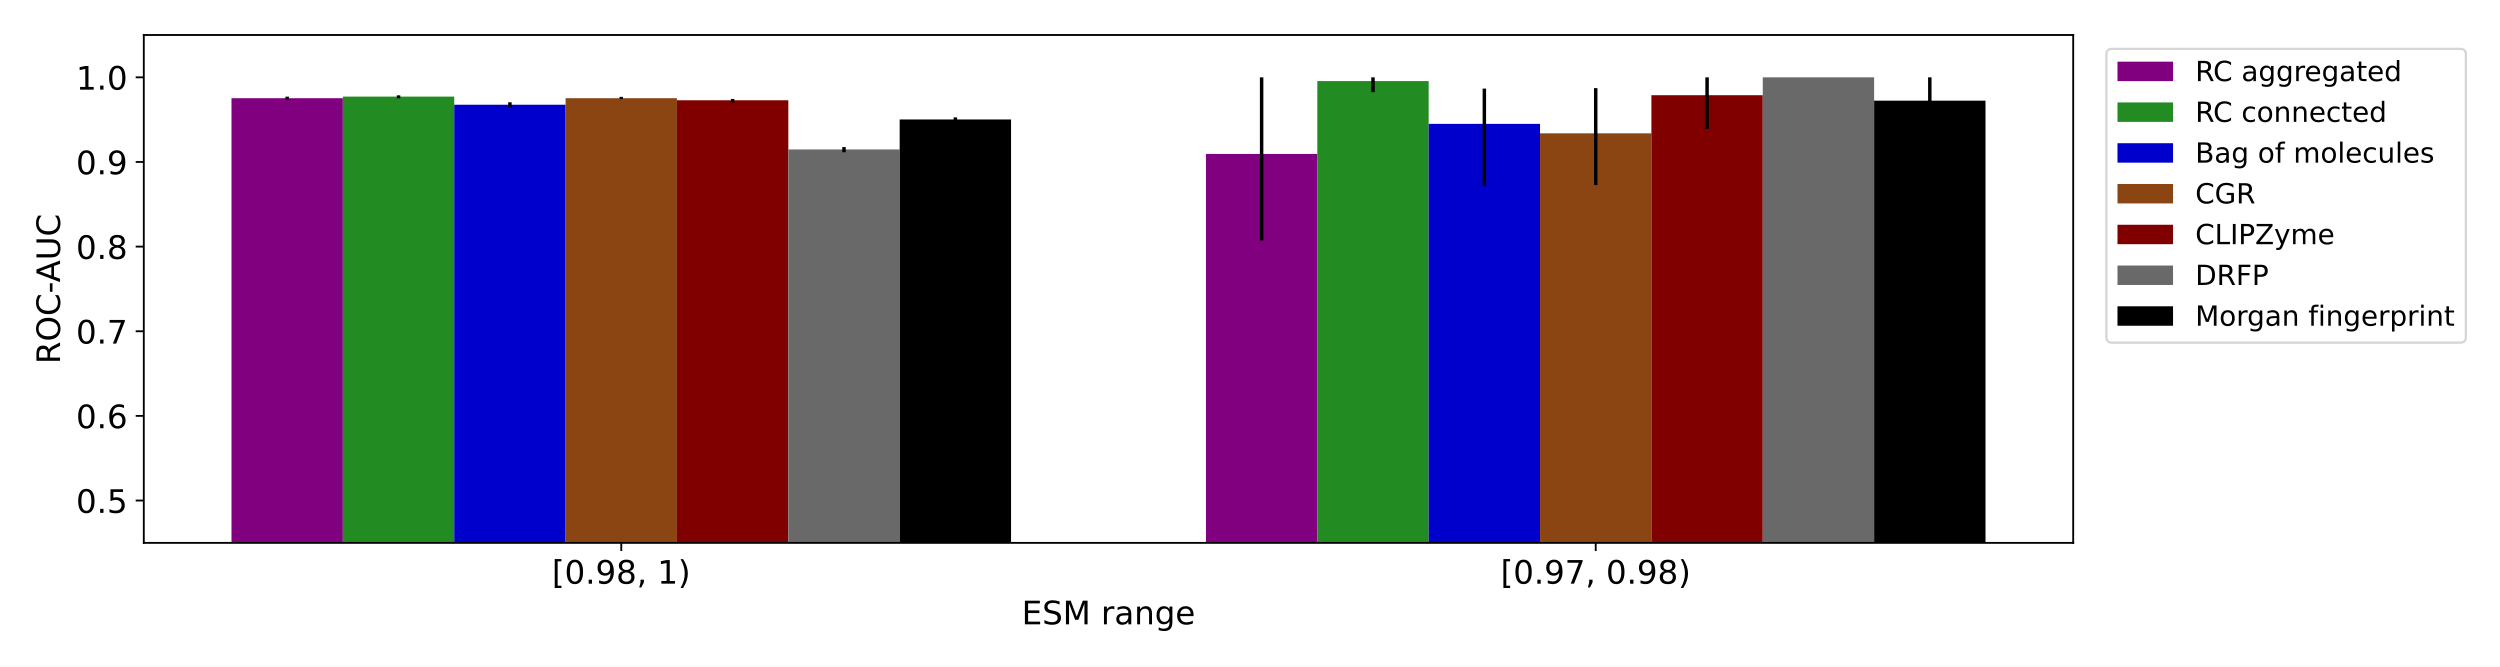
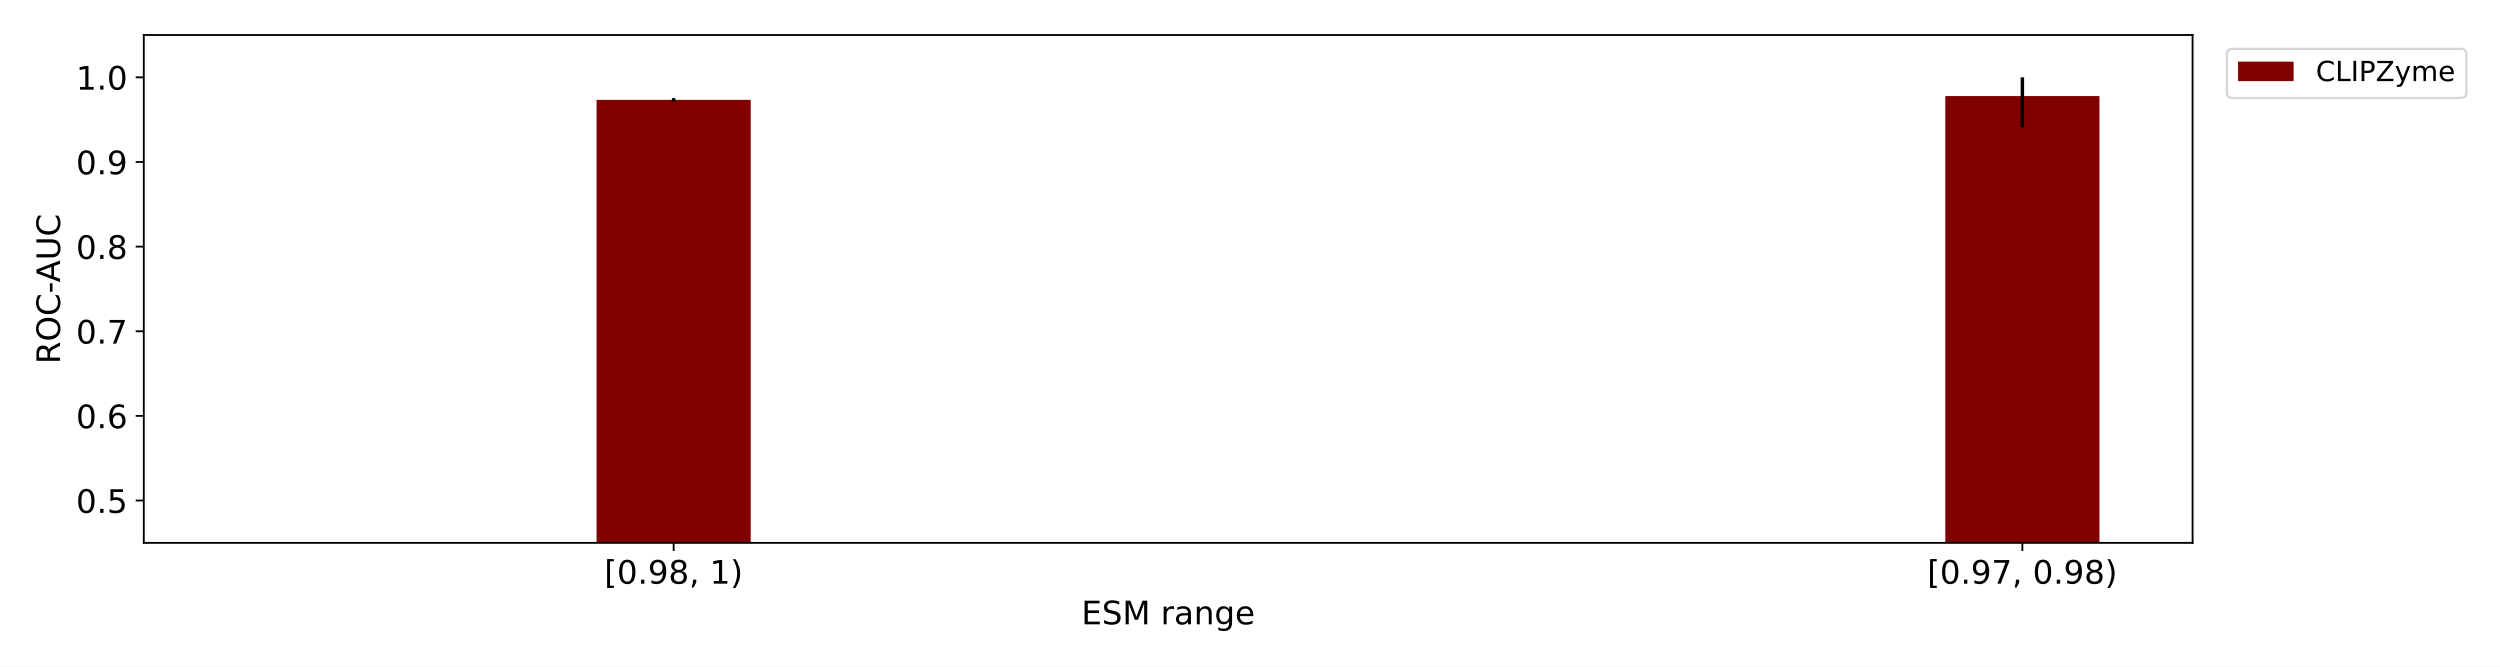
<svg xmlns="http://www.w3.org/2000/svg" xmlns:xlink="http://www.w3.org/1999/xlink" width="1080pt" height="288pt" viewBox="0 0 1080 288" version="1.1">
  <defs>
    <style type="text/css">*{stroke-linejoin: round; stroke-linecap: butt}</style>
  </defs>
  <g id="figure_1">
    <g id="patch_1">
      <path d="M 0 288  L 1080 288  L 1080 0  L 0 0  z " style="fill: #ffffff" />
    </g>
    <g id="axes_1">
      <g id="patch_2">
-         <path d="M 62.12 234.52  L 895.62 234.52  L 895.62 15.12  L 62.12 15.12  z " style="fill: #ffffff" />
+         <path d="M 62.12 234.52  L 947.19 234.52  L 947.19 15.12  L 62.12 15.12  z " style="fill: #ffffff" />
      </g>
      <g id="patch_3">
-         <path d="M 520.966 399.07  L 569.076 399.07  L 569.076 66.499  L 520.966 66.499  z " clip-path="url(#pab3e13ab5b)" style="fill: #800080" />
+         <path d="M 840.371 399.07  L 906.96 399.07  L 906.96 41.492  L 840.371 41.492  z " clip-path="url(#p41a8bbc2b5)" style="fill: #800000" />
      </g>
      <g id="patch_4">
-         <path d="M 569.076 399.07  L 617.185 399.07  L 617.185 35.027  L 569.076 35.027  z " clip-path="url(#pab3e13ab5b)" style="fill: #228b22" />
+         <path d="M 257.723 399.07  L 324.312 399.07  L 324.312 43.136  L 257.723 43.136  z " clip-path="url(#p41a8bbc2b5)" style="fill: #800000" />
      </g>
      <g id="patch_5">
-         <path d="M 617.185 399.07  L 665.295 399.07  L 665.295 53.502  L 617.185 53.502  z " clip-path="url(#pab3e13ab5b)" style="fill: #0000cd" />
-       </g>
-       <g id="patch_6">
-         <path d="M 665.295 399.07  L 713.405 399.07  L 713.405 57.594  L 665.295 57.594  z " clip-path="url(#pab3e13ab5b)" style="fill: #8b4513" />
-       </g>
-       <g id="patch_7">
-         <path d="M 713.405 399.07  L 761.514 399.07  L 761.514 41.129  L 713.405 41.129  z " clip-path="url(#pab3e13ab5b)" style="fill: #800000" />
-       </g>
-       <g id="patch_8">
-         <path d="M 761.514 399.07  L 809.624 399.07  L 809.624 33.403  L 761.514 33.403  z " clip-path="url(#pab3e13ab5b)" style="fill: #696969" />
-       </g>
-       <g id="patch_9">
-         <path d="M 809.624 399.07  L 857.734 399.07  L 857.734 43.477  L 809.624 43.477  z " clip-path="url(#pab3e13ab5b)" />
-       </g>
-       <g id="patch_10">
-         <path d="M 100.006 399.07  L 148.116 399.07  L 148.116 42.429  L 100.006 42.429  z " clip-path="url(#pab3e13ab5b)" style="fill: #800080" />
-       </g>
-       <g id="patch_11">
-         <path d="M 148.116 399.07  L 196.226 399.07  L 196.226 41.734  L 148.116 41.734  z " clip-path="url(#pab3e13ab5b)" style="fill: #228b22" />
-       </g>
-       <g id="patch_12">
-         <path d="M 196.226 399.07  L 244.335 399.07  L 244.335 45.233  L 196.226 45.233  z " clip-path="url(#pab3e13ab5b)" style="fill: #0000cd" />
-       </g>
-       <g id="patch_13">
-         <path d="M 244.335 399.07  L 292.445 399.07  L 292.445 42.411  L 244.335 42.411  z " clip-path="url(#pab3e13ab5b)" style="fill: #8b4513" />
-       </g>
-       <g id="patch_14">
-         <path d="M 292.445 399.07  L 340.555 399.07  L 340.555 43.316  L 292.445 43.316  z " clip-path="url(#pab3e13ab5b)" style="fill: #800000" />
-       </g>
-       <g id="patch_15">
-         <path d="M 340.555 399.07  L 388.664 399.07  L 388.664 64.582  L 340.555 64.582  z " clip-path="url(#pab3e13ab5b)" style="fill: #696969" />
-       </g>
-       <g id="patch_16">
-         <path d="M 388.664 399.07  L 436.774 399.07  L 436.774 51.608  L 388.664 51.608  z " clip-path="url(#pab3e13ab5b)" />
-       </g>
-       <g id="patch_17">
-         <path d="M 132.079 399.07  L 452.811 399.07  L 452.811 399.07  L 132.079 399.07  z " clip-path="url(#pab3e13ab5b)" style="fill: #800080" />
-       </g>
-       <g id="patch_18">
-         <path d="M 132.079 399.07  L 452.811 399.07  L 452.811 399.07  L 132.079 399.07  z " clip-path="url(#pab3e13ab5b)" style="fill: #228b22" />
-       </g>
-       <g id="patch_19">
-         <path d="M 132.079 399.07  L 452.811 399.07  L 452.811 399.07  L 132.079 399.07  z " clip-path="url(#pab3e13ab5b)" style="fill: #0000cd" />
-       </g>
-       <g id="patch_20">
-         <path d="M 132.079 399.07  L 452.811 399.07  L 452.811 399.07  L 132.079 399.07  z " clip-path="url(#pab3e13ab5b)" style="fill: #8b4513" />
-       </g>
-       <g id="patch_21">
-         <path d="M 132.079 399.07  L 452.811 399.07  L 452.811 399.07  L 132.079 399.07  z " clip-path="url(#pab3e13ab5b)" style="fill: #800000" />
-       </g>
-       <g id="patch_22">
-         <path d="M 132.079 399.07  L 452.811 399.07  L 452.811 399.07  L 132.079 399.07  z " clip-path="url(#pab3e13ab5b)" style="fill: #696969" />
-       </g>
-       <g id="patch_23">
-         <path d="M 132.079 399.07  L 452.811 399.07  L 452.811 399.07  L 132.079 399.07  z " clip-path="url(#pab3e13ab5b)" />
+         <path d="M 102.35 399.07  L 546.273 399.07  L 546.273 399.07  L 102.35 399.07  z " clip-path="url(#p41a8bbc2b5)" style="fill: #800000" />
      </g>
      <g id="matplotlib.axis_1">
        <g id="xtick_1">
          <g id="line2d_1">
            <defs>
-               <path id="mc1fdbd9f73" d="M 0 0  L 0 3.5  " style="stroke: #000000; stroke-width: 0.8" />
-             </defs>
-             <g>
-               <use xlink:href="#mc1fdbd9f73" x="268.39" y="234.52" style="stroke: #000000; stroke-width: 0.8" />
+               <path id="mf2e1c4ed27" d="M 0 0  L 0 3.5  " style="stroke: #000000; stroke-width: 0.8" />
+             </defs>
+             <g>
+               <use xlink:href="#mf2e1c4ed27" x="291.017" y="234.52" style="stroke: #000000; stroke-width: 0.8" />
            </g>
          </g>
          <g id="text_1">
-             <g transform="translate(238.439 252.1578) scale(0.14 -0.14)">
+             <g transform="translate(261.0662 252.1578) scale(0.14 -0.14)">
              <defs>
                <path id="DejaVuSans-5b" d="M 550 4863  L 1875 4863  L 1875 4416  L 1125 4416  L 1125 -397  L 1875 -397  L 1875 -844  L 550 -844  L 550 4863  z " transform="scale(0.015625)" />
                <path id="DejaVuSans-30" d="M 2034 4250  Q 1547 4250 1301 3770  Q 1056 3291 1056 2328  Q 1056 1369 1301 889  Q 1547 409 2034 409  Q 2525 409 2770 889  Q 3016 1369 3016 2328  Q 3016 3291 2770 3770  Q 2525 4250 2034 4250  z M 2034 4750  Q 2819 4750 3233 4129  Q 3647 3509 3647 2328  Q 3647 1150 3233 529  Q 2819 -91 2034 -91  Q 1250 -91 836 529  Q 422 1150 422 2328  Q 422 3509 836 4129  Q 1250 4750 2034 4750  z " transform="scale(0.015625)" />
                <path id="DejaVuSans-2e" d="M 684 794  L 1344 794  L 1344 0  L 684 0  L 684 794  z " transform="scale(0.015625)" />
                <path id="DejaVuSans-39" d="M 703 97  L 703 672  Q 941 559 1184 500  Q 1428 441 1663 441  Q 2288 441 2617 861  Q 2947 1281 2994 2138  Q 2813 1869 2534 1725  Q 2256 1581 1919 1581  Q 1219 1581 811 2004  Q 403 2428 403 3163  Q 403 3881 828 4315  Q 1253 4750 1959 4750  Q 2769 4750 3195 4129  Q 3622 3509 3622 2328  Q 3622 1225 3098 567  Q 2575 -91 1691 -91  Q 1453 -91 1209 -44  Q 966 3 703 97  z M 1959 2075  Q 2384 2075 2632 2365  Q 2881 2656 2881 3163  Q 2881 3666 2632 3958  Q 2384 4250 1959 4250  Q 1534 4250 1286 3958  Q 1038 3666 1038 3163  Q 1038 2656 1286 2365  Q 1534 2075 1959 2075  z " transform="scale(0.015625)" />
                <path id="DejaVuSans-38" d="M 2034 2216  Q 1584 2216 1326 1975  Q 1069 1734 1069 1313  Q 1069 891 1326 650  Q 1584 409 2034 409  Q 2484 409 2743 651  Q 3003 894 3003 1313  Q 3003 1734 2745 1975  Q 2488 2216 2034 2216  z M 1403 2484  Q 997 2584 770 2862  Q 544 3141 544 3541  Q 544 4100 942 4425  Q 1341 4750 2034 4750  Q 2731 4750 3128 4425  Q 3525 4100 3525 3541  Q 3525 3141 3298 2862  Q 3072 2584 2669 2484  Q 3125 2378 3379 2068  Q 3634 1759 3634 1313  Q 3634 634 3220 271  Q 2806 -91 2034 -91  Q 1263 -91 848 271  Q 434 634 434 1313  Q 434 1759 690 2068  Q 947 2378 1403 2484  z M 1172 3481  Q 1172 3119 1398 2916  Q 1625 2713 2034 2713  Q 2441 2713 2670 2916  Q 2900 3119 2900 3481  Q 2900 3844 2670 4047  Q 2441 4250 2034 4250  Q 1625 4250 1398 4047  Q 1172 3844 1172 3481  z " transform="scale(0.015625)" />
                <path id="DejaVuSans-2c" d="M 750 794  L 1409 794  L 1409 256  L 897 -744  L 494 -744  L 750 256  L 750 794  z " transform="scale(0.015625)" />
                <path id="DejaVuSans-20" transform="scale(0.015625)" />
                <path id="DejaVuSans-31" d="M 794 531  L 1825 531  L 1825 4091  L 703 3866  L 703 4441  L 1819 4666  L 2450 4666  L 2450 531  L 3481 531  L 3481 0  L 794 0  L 794 531  z " transform="scale(0.015625)" />
                <path id="DejaVuSans-29" d="M 513 4856  L 1013 4856  Q 1481 4119 1714 3412  Q 1947 2706 1947 2009  Q 1947 1309 1714 600  Q 1481 -109 1013 -844  L 513 -844  Q 928 -128 1133 580  Q 1338 1288 1338 2009  Q 1338 2731 1133 3434  Q 928 4138 513 4856  z " transform="scale(0.015625)" />
              </defs>
              <use xlink:href="#DejaVuSans-5b" />
              <use xlink:href="#DejaVuSans-30" x="39.014" />
              <use xlink:href="#DejaVuSans-2e" x="102.637" />
              <use xlink:href="#DejaVuSans-39" x="134.424" />
              <use xlink:href="#DejaVuSans-38" x="198.047" />
              <use xlink:href="#DejaVuSans-2c" x="261.67" />
              <use xlink:href="#DejaVuSans-20" x="293.457" />
              <use xlink:href="#DejaVuSans-31" x="325.244" />
              <use xlink:href="#DejaVuSans-29" x="388.867" />
            </g>
          </g>
        </g>
        <g id="xtick_2">
          <g id="line2d_2">
            <g>
-               <use xlink:href="#mc1fdbd9f73" x="689.35" y="234.52" style="stroke: #000000; stroke-width: 0.8" />
+               <use xlink:href="#mf2e1c4ed27" x="873.665" y="234.52" style="stroke: #000000; stroke-width: 0.8" />
            </g>
          </g>
          <g id="text_2">
-             <g transform="translate(648.2664 252.1578) scale(0.14 -0.14)">
+             <g transform="translate(832.5819 252.1578) scale(0.14 -0.14)">
              <defs>
                <path id="DejaVuSans-37" d="M 525 4666  L 3525 4666  L 3525 4397  L 1831 0  L 1172 0  L 2766 4134  L 525 4134  L 525 4666  z " transform="scale(0.015625)" />
              </defs>
              <use xlink:href="#DejaVuSans-5b" />
              <use xlink:href="#DejaVuSans-30" x="39.014" />
              <use xlink:href="#DejaVuSans-2e" x="102.637" />
              <use xlink:href="#DejaVuSans-39" x="134.424" />
              <use xlink:href="#DejaVuSans-37" x="198.047" />
              <use xlink:href="#DejaVuSans-2c" x="261.67" />
              <use xlink:href="#DejaVuSans-20" x="293.457" />
              <use xlink:href="#DejaVuSans-30" x="325.244" />
              <use xlink:href="#DejaVuSans-2e" x="388.867" />
              <use xlink:href="#DejaVuSans-39" x="420.654" />
              <use xlink:href="#DejaVuSans-38" x="484.277" />
              <use xlink:href="#DejaVuSans-29" x="547.9" />
            </g>
          </g>
        </g>
        <g id="text_3">
-           <g transform="translate(441.3839 269.7072) scale(0.14 -0.14)">
+           <g transform="translate(467.1689 269.7072) scale(0.14 -0.14)">
            <defs>
              <path id="DejaVuSans-45" d="M 628 4666  L 3578 4666  L 3578 4134  L 1259 4134  L 1259 2753  L 3481 2753  L 3481 2222  L 1259 2222  L 1259 531  L 3634 531  L 3634 0  L 628 0  L 628 4666  z " transform="scale(0.015625)" />
              <path id="DejaVuSans-53" d="M 3425 4513  L 3425 3897  Q 3066 4069 2747 4153  Q 2428 4238 2131 4238  Q 1616 4238 1336 4038  Q 1056 3838 1056 3469  Q 1056 3159 1242 3001  Q 1428 2844 1947 2747  L 2328 2669  Q 3034 2534 3370 2195  Q 3706 1856 3706 1288  Q 3706 609 3251 259  Q 2797 -91 1919 -91  Q 1588 -91 1214 -16  Q 841 59 441 206  L 441 856  Q 825 641 1194 531  Q 1563 422 1919 422  Q 2459 422 2753 634  Q 3047 847 3047 1241  Q 3047 1584 2836 1778  Q 2625 1972 2144 2069  L 1759 2144  Q 1053 2284 737 2584  Q 422 2884 422 3419  Q 422 4038 858 4394  Q 1294 4750 2059 4750  Q 2388 4750 2728 4690  Q 3069 4631 3425 4513  z " transform="scale(0.015625)" />
              <path id="DejaVuSans-4d" d="M 628 4666  L 1569 4666  L 2759 1491  L 3956 4666  L 4897 4666  L 4897 0  L 4281 0  L 4281 4097  L 3078 897  L 2444 897  L 1241 4097  L 1241 0  L 628 0  L 628 4666  z " transform="scale(0.015625)" />
              <path id="DejaVuSans-72" d="M 2631 2963  Q 2534 3019 2420 3045  Q 2306 3072 2169 3072  Q 1681 3072 1420 2755  Q 1159 2438 1159 1844  L 1159 0  L 581 0  L 581 3500  L 1159 3500  L 1159 2956  Q 1341 3275 1631 3429  Q 1922 3584 2338 3584  Q 2397 3584 2469 3576  Q 2541 3569 2628 3553  L 2631 2963  z " transform="scale(0.015625)" />
              <path id="DejaVuSans-61" d="M 2194 1759  Q 1497 1759 1228 1600  Q 959 1441 959 1056  Q 959 750 1161 570  Q 1363 391 1709 391  Q 2188 391 2477 730  Q 2766 1069 2766 1631  L 2766 1759  L 2194 1759  z M 3341 1997  L 3341 0  L 2766 0  L 2766 531  Q 2569 213 2275 61  Q 1981 -91 1556 -91  Q 1019 -91 701 211  Q 384 513 384 1019  Q 384 1609 779 1909  Q 1175 2209 1959 2209  L 2766 2209  L 2766 2266  Q 2766 2663 2505 2880  Q 2244 3097 1772 3097  Q 1472 3097 1187 3025  Q 903 2953 641 2809  L 641 3341  Q 956 3463 1253 3523  Q 1550 3584 1831 3584  Q 2591 3584 2966 3190  Q 3341 2797 3341 1997  z " transform="scale(0.015625)" />
              <path id="DejaVuSans-6e" d="M 3513 2113  L 3513 0  L 2938 0  L 2938 2094  Q 2938 2591 2744 2837  Q 2550 3084 2163 3084  Q 1697 3084 1428 2787  Q 1159 2491 1159 1978  L 1159 0  L 581 0  L 581 3500  L 1159 3500  L 1159 2956  Q 1366 3272 1645 3428  Q 1925 3584 2291 3584  Q 2894 3584 3203 3211  Q 3513 2838 3513 2113  z " transform="scale(0.015625)" />
              <path id="DejaVuSans-67" d="M 2906 1791  Q 2906 2416 2648 2759  Q 2391 3103 1925 3103  Q 1463 3103 1205 2759  Q 947 2416 947 1791  Q 947 1169 1205 825  Q 1463 481 1925 481  Q 2391 481 2648 825  Q 2906 1169 2906 1791  z M 3481 434  Q 3481 -459 3084 -895  Q 2688 -1331 1869 -1331  Q 1566 -1331 1297 -1286  Q 1028 -1241 775 -1147  L 775 -588  Q 1028 -725 1275 -790  Q 1522 -856 1778 -856  Q 2344 -856 2625 -561  Q 2906 -266 2906 331  L 2906 616  Q 2728 306 2450 153  Q 2172 0 1784 0  Q 1141 0 747 490  Q 353 981 353 1791  Q 353 2603 747 3093  Q 1141 3584 1784 3584  Q 2172 3584 2450 3431  Q 2728 3278 2906 2969  L 2906 3500  L 3481 3500  L 3481 434  z " transform="scale(0.015625)" />
              <path id="DejaVuSans-65" d="M 3597 1894  L 3597 1613  L 953 1613  Q 991 1019 1311 708  Q 1631 397 2203 397  Q 2534 397 2845 478  Q 3156 559 3463 722  L 3463 178  Q 3153 47 2828 -22  Q 2503 -91 2169 -91  Q 1331 -91 842 396  Q 353 884 353 1716  Q 353 2575 817 3079  Q 1281 3584 2069 3584  Q 2775 3584 3186 3129  Q 3597 2675 3597 1894  z M 3022 2063  Q 3016 2534 2758 2815  Q 2500 3097 2075 3097  Q 1594 3097 1305 2825  Q 1016 2553 972 2059  L 3022 2063  z " transform="scale(0.015625)" />
            </defs>
            <use xlink:href="#DejaVuSans-45" />
            <use xlink:href="#DejaVuSans-53" x="63.184" />
            <use xlink:href="#DejaVuSans-4d" x="126.66" />
            <use xlink:href="#DejaVuSans-20" x="212.939" />
            <use xlink:href="#DejaVuSans-72" x="244.727" />
            <use xlink:href="#DejaVuSans-61" x="285.84" />
            <use xlink:href="#DejaVuSans-6e" x="347.119" />
            <use xlink:href="#DejaVuSans-67" x="410.498" />
            <use xlink:href="#DejaVuSans-65" x="473.975" />
          </g>
        </g>
      </g>
      <g id="matplotlib.axis_2">
        <g id="ytick_1">
          <g id="line2d_3">
            <defs>
-               <path id="m5c3935cca9" d="M 0 0  L -3.5 0  " style="stroke: #000000; stroke-width: 0.8" />
-             </defs>
-             <g>
-               <use xlink:href="#m5c3935cca9" x="62.12" y="216.237" style="stroke: #000000; stroke-width: 0.8" />
+               <path id="m38afc2815b" d="M 0 0  L -3.5 0  " style="stroke: #000000; stroke-width: 0.8" />
+             </defs>
+             <g>
+               <use xlink:href="#m38afc2815b" x="62.12" y="216.237" style="stroke: #000000; stroke-width: 0.8" />
            </g>
          </g>
          <g id="text_4">
            <g transform="translate(32.85563 221.5556) scale(0.14 -0.14)">
              <defs>
                <path id="DejaVuSans-35" d="M 691 4666  L 3169 4666  L 3169 4134  L 1269 4134  L 1269 2991  Q 1406 3038 1543 3061  Q 1681 3084 1819 3084  Q 2600 3084 3056 2656  Q 3513 2228 3513 1497  Q 3513 744 3044 326  Q 2575 -91 1722 -91  Q 1428 -91 1123 -41  Q 819 9 494 109  L 494 744  Q 775 591 1075 516  Q 1375 441 1709 441  Q 2250 441 2565 725  Q 2881 1009 2881 1497  Q 2881 1984 2565 2268  Q 2250 2553 1709 2553  Q 1456 2553 1204 2497  Q 953 2441 691 2322  L 691 4666  z " transform="scale(0.015625)" />
              </defs>
              <use xlink:href="#DejaVuSans-30" />
              <use xlink:href="#DejaVuSans-2e" x="63.623" />
              <use xlink:href="#DejaVuSans-35" x="95.41" />
            </g>
          </g>
        </g>
        <g id="ytick_2">
          <g id="line2d_4">
            <g>
-               <use xlink:href="#m5c3935cca9" x="62.12" y="179.67" style="stroke: #000000; stroke-width: 0.8" />
+               <use xlink:href="#m38afc2815b" x="62.12" y="179.67" style="stroke: #000000; stroke-width: 0.8" />
            </g>
          </g>
          <g id="text_5">
            <g transform="translate(32.85563 184.9889) scale(0.14 -0.14)">
              <defs>
                <path id="DejaVuSans-36" d="M 2113 2584  Q 1688 2584 1439 2293  Q 1191 2003 1191 1497  Q 1191 994 1439 701  Q 1688 409 2113 409  Q 2538 409 2786 701  Q 3034 994 3034 1497  Q 3034 2003 2786 2293  Q 2538 2584 2113 2584  z M 3366 4563  L 3366 3988  Q 3128 4100 2886 4159  Q 2644 4219 2406 4219  Q 1781 4219 1451 3797  Q 1122 3375 1075 2522  Q 1259 2794 1537 2939  Q 1816 3084 2150 3084  Q 2853 3084 3261 2657  Q 3669 2231 3669 1497  Q 3669 778 3244 343  Q 2819 -91 2113 -91  Q 1303 -91 875 529  Q 447 1150 447 2328  Q 447 3434 972 4092  Q 1497 4750 2381 4750  Q 2619 4750 2861 4703  Q 3103 4656 3366 4563  z " transform="scale(0.015625)" />
              </defs>
              <use xlink:href="#DejaVuSans-30" />
              <use xlink:href="#DejaVuSans-2e" x="63.623" />
              <use xlink:href="#DejaVuSans-36" x="95.41" />
            </g>
          </g>
        </g>
        <g id="ytick_3">
          <g id="line2d_5">
            <g>
-               <use xlink:href="#m5c3935cca9" x="62.12" y="143.103" style="stroke: #000000; stroke-width: 0.8" />
+               <use xlink:href="#m38afc2815b" x="62.12" y="143.103" style="stroke: #000000; stroke-width: 0.8" />
            </g>
          </g>
          <g id="text_6">
            <g transform="translate(32.85563 148.4222) scale(0.14 -0.14)">
              <use xlink:href="#DejaVuSans-30" />
              <use xlink:href="#DejaVuSans-2e" x="63.623" />
              <use xlink:href="#DejaVuSans-37" x="95.41" />
            </g>
          </g>
        </g>
        <g id="ytick_4">
          <g id="line2d_6">
            <g>
-               <use xlink:href="#m5c3935cca9" x="62.12" y="106.537" style="stroke: #000000; stroke-width: 0.8" />
+               <use xlink:href="#m38afc2815b" x="62.12" y="106.537" style="stroke: #000000; stroke-width: 0.8" />
            </g>
          </g>
          <g id="text_7">
            <g transform="translate(32.85563 111.8556) scale(0.14 -0.14)">
              <use xlink:href="#DejaVuSans-30" />
              <use xlink:href="#DejaVuSans-2e" x="63.623" />
              <use xlink:href="#DejaVuSans-38" x="95.41" />
            </g>
          </g>
        </g>
        <g id="ytick_5">
          <g id="line2d_7">
            <g>
-               <use xlink:href="#m5c3935cca9" x="62.12" y="69.97" style="stroke: #000000; stroke-width: 0.8" />
+               <use xlink:href="#m38afc2815b" x="62.12" y="69.97" style="stroke: #000000; stroke-width: 0.8" />
            </g>
          </g>
          <g id="text_8">
            <g transform="translate(32.85563 75.28891) scale(0.14 -0.14)">
              <use xlink:href="#DejaVuSans-30" />
              <use xlink:href="#DejaVuSans-2e" x="63.623" />
              <use xlink:href="#DejaVuSans-39" x="95.41" />
            </g>
          </g>
        </g>
        <g id="ytick_6">
          <g id="line2d_8">
            <g>
-               <use xlink:href="#m5c3935cca9" x="62.12" y="33.403" style="stroke: #000000; stroke-width: 0.8" />
+               <use xlink:href="#m38afc2815b" x="62.12" y="33.403" style="stroke: #000000; stroke-width: 0.8" />
            </g>
          </g>
          <g id="text_9">
            <g transform="translate(32.85563 38.72224) scale(0.14 -0.14)">
              <use xlink:href="#DejaVuSans-31" />
              <use xlink:href="#DejaVuSans-2e" x="63.623" />
              <use xlink:href="#DejaVuSans-30" x="95.41" />
            </g>
          </g>
        </g>
        <g id="text_10">
          <g transform="translate(25.94406 157.2497) rotate(-90) scale(0.14 -0.14)">
            <defs>
              <path id="DejaVuSans-52" d="M 2841 2188  Q 3044 2119 3236 1894  Q 3428 1669 3622 1275  L 4263 0  L 3584 0  L 2988 1197  Q 2756 1666 2539 1819  Q 2322 1972 1947 1972  L 1259 1972  L 1259 0  L 628 0  L 628 4666  L 2053 4666  Q 2853 4666 3247 4331  Q 3641 3997 3641 3322  Q 3641 2881 3436 2590  Q 3231 2300 2841 2188  z M 1259 4147  L 1259 2491  L 2053 2491  Q 2509 2491 2742 2702  Q 2975 2913 2975 3322  Q 2975 3731 2742 3939  Q 2509 4147 2053 4147  L 1259 4147  z " transform="scale(0.015625)" />
              <path id="DejaVuSans-4f" d="M 2522 4238  Q 1834 4238 1429 3725  Q 1025 3213 1025 2328  Q 1025 1447 1429 934  Q 1834 422 2522 422  Q 3209 422 3611 934  Q 4013 1447 4013 2328  Q 4013 3213 3611 3725  Q 3209 4238 2522 4238  z M 2522 4750  Q 3503 4750 4090 4092  Q 4678 3434 4678 2328  Q 4678 1225 4090 567  Q 3503 -91 2522 -91  Q 1538 -91 948 565  Q 359 1222 359 2328  Q 359 3434 948 4092  Q 1538 4750 2522 4750  z " transform="scale(0.015625)" />
              <path id="DejaVuSans-43" d="M 4122 4306  L 4122 3641  Q 3803 3938 3442 4084  Q 3081 4231 2675 4231  Q 1875 4231 1450 3742  Q 1025 3253 1025 2328  Q 1025 1406 1450 917  Q 1875 428 2675 428  Q 3081 428 3442 575  Q 3803 722 4122 1019  L 4122 359  Q 3791 134 3420 21  Q 3050 -91 2638 -91  Q 1578 -91 968 557  Q 359 1206 359 2328  Q 359 3453 968 4101  Q 1578 4750 2638 4750  Q 3056 4750 3426 4639  Q 3797 4528 4122 4306  z " transform="scale(0.015625)" />
              <path id="DejaVuSans-2d" d="M 313 2009  L 1997 2009  L 1997 1497  L 313 1497  L 313 2009  z " transform="scale(0.015625)" />
              <path id="DejaVuSans-41" d="M 2188 4044  L 1331 1722  L 3047 1722  L 2188 4044  z M 1831 4666  L 2547 4666  L 4325 0  L 3669 0  L 3244 1197  L 1141 1197  L 716 0  L 50 0  L 1831 4666  z " transform="scale(0.015625)" />
              <path id="DejaVuSans-55" d="M 556 4666  L 1191 4666  L 1191 1831  Q 1191 1081 1462 751  Q 1734 422 2344 422  Q 2950 422 3222 751  Q 3494 1081 3494 1831  L 3494 4666  L 4128 4666  L 4128 1753  Q 4128 841 3676 375  Q 3225 -91 2344 -91  Q 1459 -91 1007 375  Q 556 841 556 1753  L 556 4666  z " transform="scale(0.015625)" />
            </defs>
            <use xlink:href="#DejaVuSans-52" />
            <use xlink:href="#DejaVuSans-4f" x="69.482" />
            <use xlink:href="#DejaVuSans-43" x="148.193" />
            <use xlink:href="#DejaVuSans-2d" x="218.018" />
            <use xlink:href="#DejaVuSans-41" x="251.852" />
            <use xlink:href="#DejaVuSans-55" x="320.26" />
            <use xlink:href="#DejaVuSans-43" x="393.453" />
          </g>
        </g>
      </g>
      <g id="LineCollection_1">
-         <path d="M 545.021 103.88  L 545.021 33.403  " clip-path="url(#pab3e13ab5b)" style="fill: none; stroke: #000000; stroke-width: 1.5" />
+         <path d="M 873.665 54.967  L 873.665 33.403  " clip-path="url(#p41a8bbc2b5)" style="fill: none; stroke: #000000; stroke-width: 1.5" />
      </g>
      <g id="LineCollection_2">
-         <path d="M 593.13 39.829  L 593.13 33.403  " clip-path="url(#pab3e13ab5b)" style="fill: none; stroke: #000000; stroke-width: 1.5" />
-       </g>
-       <g id="LineCollection_3">
-         <path d="M 641.24 80.288  L 641.24 38.262  " clip-path="url(#pab3e13ab5b)" style="fill: none; stroke: #000000; stroke-width: 1.5" />
-       </g>
-       <g id="LineCollection_4">
-         <path d="M 689.35 79.977  L 689.35 38.08  " clip-path="url(#pab3e13ab5b)" style="fill: none; stroke: #000000; stroke-width: 1.5" />
-       </g>
-       <g id="LineCollection_5">
-         <path d="M 737.459 55.733  L 737.459 33.403  " clip-path="url(#pab3e13ab5b)" style="fill: none; stroke: #000000; stroke-width: 1.5" />
-       </g>
-       <g id="LineCollection_6">
-         <path d="M 785.569 33.403  L 785.569 33.403  " clip-path="url(#pab3e13ab5b)" style="fill: none; stroke: #000000; stroke-width: 1.5" />
-       </g>
-       <g id="LineCollection_7">
-         <path d="M 833.679 70.797  L 833.679 33.403  " clip-path="url(#pab3e13ab5b)" style="fill: none; stroke: #000000; stroke-width: 1.5" />
-       </g>
-       <g id="LineCollection_8">
-         <path d="M 124.061 43.041  L 124.061 41.751  " clip-path="url(#pab3e13ab5b)" style="fill: none; stroke: #000000; stroke-width: 1.5" />
-       </g>
-       <g id="LineCollection_9">
-         <path d="M 172.171 42.476  L 172.171 41.178  " clip-path="url(#pab3e13ab5b)" style="fill: none; stroke: #000000; stroke-width: 1.5" />
-       </g>
-       <g id="LineCollection_10">
-         <path d="M 220.281 46.309  L 220.281 44.177  " clip-path="url(#pab3e13ab5b)" style="fill: none; stroke: #000000; stroke-width: 1.5" />
-       </g>
-       <g id="LineCollection_11">
-         <path d="M 268.39 42.837  L 268.39 41.84  " clip-path="url(#pab3e13ab5b)" style="fill: none; stroke: #000000; stroke-width: 1.5" />
-       </g>
-       <g id="LineCollection_12">
-         <path d="M 316.5 44.296  L 316.5 42.733  " clip-path="url(#pab3e13ab5b)" style="fill: none; stroke: #000000; stroke-width: 1.5" />
-       </g>
-       <g id="LineCollection_13">
-         <path d="M 364.61 65.769  L 364.61 63.529  " clip-path="url(#pab3e13ab5b)" style="fill: none; stroke: #000000; stroke-width: 1.5" />
-       </g>
-       <g id="LineCollection_14">
-         <path d="M 412.719 52.327  L 412.719 50.716  " clip-path="url(#pab3e13ab5b)" style="fill: none; stroke: #000000; stroke-width: 1.5" />
-       </g>
-       <g id="patch_24">
+         <path d="M 291.017 43.799  L 291.017 42.357  " clip-path="url(#p41a8bbc2b5)" style="fill: none; stroke: #000000; stroke-width: 1.5" />
+       </g>
+       <g id="patch_6">
        <path d="M 62.12 234.52  L 62.12 15.12  " style="fill: none; stroke: #000000; stroke-width: 0.8; stroke-linejoin: miter; stroke-linecap: square" />
      </g>
-       <g id="patch_25">
-         <path d="M 895.62 234.52  L 895.62 15.12  " style="fill: none; stroke: #000000; stroke-width: 0.8; stroke-linejoin: miter; stroke-linecap: square" />
-       </g>
-       <g id="patch_26">
-         <path d="M 62.12 234.52  L 895.62 234.52  " style="fill: none; stroke: #000000; stroke-width: 0.8; stroke-linejoin: miter; stroke-linecap: square" />
-       </g>
-       <g id="patch_27">
-         <path d="M 62.12 15.12  L 895.62 15.12  " style="fill: none; stroke: #000000; stroke-width: 0.8; stroke-linejoin: miter; stroke-linecap: square" />
+       <g id="patch_7">
+         <path d="M 947.19 234.52  L 947.19 15.12  " style="fill: none; stroke: #000000; stroke-width: 0.8; stroke-linejoin: miter; stroke-linecap: square" />
+       </g>
+       <g id="patch_8">
+         <path d="M 62.12 234.52  L 947.19 234.52  " style="fill: none; stroke: #000000; stroke-width: 0.8; stroke-linejoin: miter; stroke-linecap: square" />
+       </g>
+       <g id="patch_9">
+         <path d="M 62.12 15.12  L 947.19 15.12  " style="fill: none; stroke: #000000; stroke-width: 0.8; stroke-linejoin: miter; stroke-linecap: square" />
      </g>
      <g id="legend_1">
-         <g id="patch_28">
-           <path d="M 912.355 148.016  L 1062.858 148.016  Q 1065.257 148.016 1065.257 145.616  L 1065.257 23.52  Q 1065.257 21.12 1062.858 21.12  L 912.355 21.12  Q 909.955 21.12 909.955 23.52  L 909.955 145.616  Q 909.955 148.016 912.355 148.016  z " style="fill: #ffffff; opacity: 0.8; stroke: #cccccc; stroke-linejoin: miter" />
-         </g>
-         <g id="patch_29">
-           <path d="M 914.755 35.038  L 938.755 35.038  L 938.755 26.638  L 914.755 26.638  z " style="fill: #800080" />
+         <g id="patch_10">
+           <path d="M 964.441 42.334  L 1063.077 42.334  Q 1065.477 42.334 1065.477 39.934  L 1065.477 23.52  Q 1065.477 21.12 1063.077 21.12  L 964.441 21.12  Q 962.041 21.12 962.041 23.52  L 962.041 39.934  Q 962.041 42.334 964.441 42.334  z " style="fill: #ffffff; opacity: 0.8; stroke: #cccccc; stroke-linejoin: miter" />
+         </g>
+         <g id="patch_11">
+           <path d="M 966.841 35.038  L 990.841 35.038  L 990.841 26.638  L 966.841 26.638  z " style="fill: #800000" />
        </g>
        <g id="text_11">
-           <g transform="translate(948.355 35.03813) scale(0.12 -0.12)">
-             <defs>
-               <path id="DejaVuSans-74" d="M 1172 4494  L 1172 3500  L 2356 3500  L 2356 3053  L 1172 3053  L 1172 1153  Q 1172 725 1289 603  Q 1406 481 1766 481  L 2356 481  L 2356 0  L 1766 0  Q 1100 0 847 248  Q 594 497 594 1153  L 594 3053  L 172 3053  L 172 3500  L 594 3500  L 594 4494  L 1172 4494  z " transform="scale(0.015625)" />
-               <path id="DejaVuSans-64" d="M 2906 2969  L 2906 4863  L 3481 4863  L 3481 0  L 2906 0  L 2906 525  Q 2725 213 2448 61  Q 2172 -91 1784 -91  Q 1150 -91 751 415  Q 353 922 353 1747  Q 353 2572 751 3078  Q 1150 3584 1784 3584  Q 2172 3584 2448 3432  Q 2725 3281 2906 2969  z M 947 1747  Q 947 1113 1208 752  Q 1469 391 1925 391  Q 2381 391 2643 752  Q 2906 1113 2906 1747  Q 2906 2381 2643 2742  Q 2381 3103 1925 3103  Q 1469 3103 1208 2742  Q 947 2381 947 1747  z " transform="scale(0.015625)" />
-             </defs>
-             <use xlink:href="#DejaVuSans-52" />
-             <use xlink:href="#DejaVuSans-43" x="64.482" />
-             <use xlink:href="#DejaVuSans-20" x="134.307" />
-             <use xlink:href="#DejaVuSans-61" x="166.094" />
-             <use xlink:href="#DejaVuSans-67" x="227.373" />
-             <use xlink:href="#DejaVuSans-67" x="290.85" />
-             <use xlink:href="#DejaVuSans-72" x="354.326" />
-             <use xlink:href="#DejaVuSans-65" x="393.189" />
-             <use xlink:href="#DejaVuSans-67" x="454.713" />
-             <use xlink:href="#DejaVuSans-61" x="518.189" />
-             <use xlink:href="#DejaVuSans-74" x="579.469" />
-             <use xlink:href="#DejaVuSans-65" x="618.678" />
-             <use xlink:href="#DejaVuSans-64" x="680.201" />
-           </g>
-         </g>
-         <g id="patch_30">
-           <path d="M 914.755 52.652  L 938.755 52.652  L 938.755 44.252  L 914.755 44.252  z " style="fill: #228b22" />
-         </g>
-         <g id="text_12">
-           <g transform="translate(948.355 52.65187) scale(0.12 -0.12)">
-             <defs>
-               <path id="DejaVuSans-63" d="M 3122 3366  L 3122 2828  Q 2878 2963 2633 3030  Q 2388 3097 2138 3097  Q 1578 3097 1268 2742  Q 959 2388 959 1747  Q 959 1106 1268 751  Q 1578 397 2138 397  Q 2388 397 2633 464  Q 2878 531 3122 666  L 3122 134  Q 2881 22 2623 -34  Q 2366 -91 2075 -91  Q 1284 -91 818 406  Q 353 903 353 1747  Q 353 2603 823 3093  Q 1294 3584 2113 3584  Q 2378 3584 2631 3529  Q 2884 3475 3122 3366  z " transform="scale(0.015625)" />
-               <path id="DejaVuSans-6f" d="M 1959 3097  Q 1497 3097 1228 2736  Q 959 2375 959 1747  Q 959 1119 1226 758  Q 1494 397 1959 397  Q 2419 397 2687 759  Q 2956 1122 2956 1747  Q 2956 2369 2687 2733  Q 2419 3097 1959 3097  z M 1959 3584  Q 2709 3584 3137 3096  Q 3566 2609 3566 1747  Q 3566 888 3137 398  Q 2709 -91 1959 -91  Q 1206 -91 779 398  Q 353 888 353 1747  Q 353 2609 779 3096  Q 1206 3584 1959 3584  z " transform="scale(0.015625)" />
-             </defs>
-             <use xlink:href="#DejaVuSans-52" />
-             <use xlink:href="#DejaVuSans-43" x="64.482" />
-             <use xlink:href="#DejaVuSans-20" x="134.307" />
-             <use xlink:href="#DejaVuSans-63" x="166.094" />
-             <use xlink:href="#DejaVuSans-6f" x="221.074" />
-             <use xlink:href="#DejaVuSans-6e" x="282.256" />
-             <use xlink:href="#DejaVuSans-6e" x="345.635" />
-             <use xlink:href="#DejaVuSans-65" x="409.014" />
-             <use xlink:href="#DejaVuSans-63" x="470.537" />
-             <use xlink:href="#DejaVuSans-74" x="525.518" />
-             <use xlink:href="#DejaVuSans-65" x="564.727" />
-             <use xlink:href="#DejaVuSans-64" x="626.25" />
-           </g>
-         </g>
-         <g id="patch_31">
-           <path d="M 914.755 70.266  L 938.755 70.266  L 938.755 61.866  L 914.755 61.866  z " style="fill: #0000cd" />
-         </g>
-         <g id="text_13">
-           <g transform="translate(948.355 70.26562) scale(0.12 -0.12)">
-             <defs>
-               <path id="DejaVuSans-42" d="M 1259 2228  L 1259 519  L 2272 519  Q 2781 519 3026 730  Q 3272 941 3272 1375  Q 3272 1813 3026 2020  Q 2781 2228 2272 2228  L 1259 2228  z M 1259 4147  L 1259 2741  L 2194 2741  Q 2656 2741 2882 2914  Q 3109 3088 3109 3444  Q 3109 3797 2882 3972  Q 2656 4147 2194 4147  L 1259 4147  z M 628 4666  L 2241 4666  Q 2963 4666 3353 4366  Q 3744 4066 3744 3513  Q 3744 3084 3544 2831  Q 3344 2578 2956 2516  Q 3422 2416 3680 2098  Q 3938 1781 3938 1306  Q 3938 681 3513 340  Q 3088 0 2303 0  L 628 0  L 628 4666  z " transform="scale(0.015625)" />
-               <path id="DejaVuSans-66" d="M 2375 4863  L 2375 4384  L 1825 4384  Q 1516 4384 1395 4259  Q 1275 4134 1275 3809  L 1275 3500  L 2222 3500  L 2222 3053  L 1275 3053  L 1275 0  L 697 0  L 697 3053  L 147 3053  L 147 3500  L 697 3500  L 697 3744  Q 697 4328 969 4595  Q 1241 4863 1831 4863  L 2375 4863  z " transform="scale(0.015625)" />
-               <path id="DejaVuSans-6d" d="M 3328 2828  Q 3544 3216 3844 3400  Q 4144 3584 4550 3584  Q 5097 3584 5394 3201  Q 5691 2819 5691 2113  L 5691 0  L 5113 0  L 5113 2094  Q 5113 2597 4934 2840  Q 4756 3084 4391 3084  Q 3944 3084 3684 2787  Q 3425 2491 3425 1978  L 3425 0  L 2847 0  L 2847 2094  Q 2847 2600 2669 2842  Q 2491 3084 2119 3084  Q 1678 3084 1418 2786  Q 1159 2488 1159 1978  L 1159 0  L 581 0  L 581 3500  L 1159 3500  L 1159 2956  Q 1356 3278 1631 3431  Q 1906 3584 2284 3584  Q 2666 3584 2933 3390  Q 3200 3197 3328 2828  z " transform="scale(0.015625)" />
-               <path id="DejaVuSans-6c" d="M 603 4863  L 1178 4863  L 1178 0  L 603 0  L 603 4863  z " transform="scale(0.015625)" />
-               <path id="DejaVuSans-75" d="M 544 1381  L 544 3500  L 1119 3500  L 1119 1403  Q 1119 906 1312 657  Q 1506 409 1894 409  Q 2359 409 2629 706  Q 2900 1003 2900 1516  L 2900 3500  L 3475 3500  L 3475 0  L 2900 0  L 2900 538  Q 2691 219 2414 64  Q 2138 -91 1772 -91  Q 1169 -91 856 284  Q 544 659 544 1381  z M 1991 3584  L 1991 3584  z " transform="scale(0.015625)" />
-               <path id="DejaVuSans-73" d="M 2834 3397  L 2834 2853  Q 2591 2978 2328 3040  Q 2066 3103 1784 3103  Q 1356 3103 1142 2972  Q 928 2841 928 2578  Q 928 2378 1081 2264  Q 1234 2150 1697 2047  L 1894 2003  Q 2506 1872 2764 1633  Q 3022 1394 3022 966  Q 3022 478 2636 193  Q 2250 -91 1575 -91  Q 1294 -91 989 -36  Q 684 19 347 128  L 347 722  Q 666 556 975 473  Q 1284 391 1588 391  Q 1994 391 2212 530  Q 2431 669 2431 922  Q 2431 1156 2273 1281  Q 2116 1406 1581 1522  L 1381 1569  Q 847 1681 609 1914  Q 372 2147 372 2553  Q 372 3047 722 3315  Q 1072 3584 1716 3584  Q 2034 3584 2315 3537  Q 2597 3491 2834 3397  z " transform="scale(0.015625)" />
-             </defs>
-             <use xlink:href="#DejaVuSans-42" />
-             <use xlink:href="#DejaVuSans-61" x="68.604" />
-             <use xlink:href="#DejaVuSans-67" x="129.883" />
-             <use xlink:href="#DejaVuSans-20" x="193.359" />
-             <use xlink:href="#DejaVuSans-6f" x="225.146" />
-             <use xlink:href="#DejaVuSans-66" x="286.328" />
-             <use xlink:href="#DejaVuSans-20" x="321.533" />
-             <use xlink:href="#DejaVuSans-6d" x="353.32" />
-             <use xlink:href="#DejaVuSans-6f" x="450.732" />
-             <use xlink:href="#DejaVuSans-6c" x="511.914" />
-             <use xlink:href="#DejaVuSans-65" x="539.697" />
-             <use xlink:href="#DejaVuSans-63" x="601.221" />
-             <use xlink:href="#DejaVuSans-75" x="656.201" />
-             <use xlink:href="#DejaVuSans-6c" x="719.58" />
-             <use xlink:href="#DejaVuSans-65" x="747.363" />
-             <use xlink:href="#DejaVuSans-73" x="808.887" />
-           </g>
-         </g>
-         <g id="patch_32">
-           <path d="M 914.755 87.879  L 938.755 87.879  L 938.755 79.479  L 914.755 79.479  z " style="fill: #8b4513" />
-         </g>
-         <g id="text_14">
-           <g transform="translate(948.355 87.87937) scale(0.12 -0.12)">
-             <defs>
-               <path id="DejaVuSans-47" d="M 3809 666  L 3809 1919  L 2778 1919  L 2778 2438  L 4434 2438  L 4434 434  Q 4069 175 3628 42  Q 3188 -91 2688 -91  Q 1594 -91 976 548  Q 359 1188 359 2328  Q 359 3472 976 4111  Q 1594 4750 2688 4750  Q 3144 4750 3555 4637  Q 3966 4525 4313 4306  L 4313 3634  Q 3963 3931 3569 4081  Q 3175 4231 2741 4231  Q 1884 4231 1454 3753  Q 1025 3275 1025 2328  Q 1025 1384 1454 906  Q 1884 428 2741 428  Q 3075 428 3337 486  Q 3600 544 3809 666  z " transform="scale(0.015625)" />
-             </defs>
-             <use xlink:href="#DejaVuSans-43" />
-             <use xlink:href="#DejaVuSans-47" x="69.824" />
-             <use xlink:href="#DejaVuSans-52" x="147.314" />
-           </g>
-         </g>
-         <g id="patch_33">
-           <path d="M 914.755 105.493  L 938.755 105.493  L 938.755 97.093  L 914.755 97.093  z " style="fill: #800000" />
-         </g>
-         <g id="text_15">
-           <g transform="translate(948.355 105.4931) scale(0.12 -0.12)">
+           <g transform="translate(1000.441 35.03813) scale(0.12 -0.12)">
            <defs>
              <path id="DejaVuSans-4c" d="M 628 4666  L 1259 4666  L 1259 531  L 3531 531  L 3531 0  L 628 0  L 628 4666  z " transform="scale(0.015625)" />
              <path id="DejaVuSans-49" d="M 628 4666  L 1259 4666  L 1259 0  L 628 0  L 628 4666  z " transform="scale(0.015625)" />
              <path id="DejaVuSans-50" d="M 1259 4147  L 1259 2394  L 2053 2394  Q 2494 2394 2734 2622  Q 2975 2850 2975 3272  Q 2975 3691 2734 3919  Q 2494 4147 2053 4147  L 1259 4147  z M 628 4666  L 2053 4666  Q 2838 4666 3239 4311  Q 3641 3956 3641 3272  Q 3641 2581 3239 2228  Q 2838 1875 2053 1875  L 1259 1875  L 1259 0  L 628 0  L 628 4666  z " transform="scale(0.015625)" />
              <path id="DejaVuSans-5a" d="M 359 4666  L 4025 4666  L 4025 4184  L 1075 531  L 4097 531  L 4097 0  L 288 0  L 288 481  L 3238 4134  L 359 4134  L 359 4666  z " transform="scale(0.015625)" />
              <path id="DejaVuSans-79" d="M 2059 -325  Q 1816 -950 1584 -1140  Q 1353 -1331 966 -1331  L 506 -1331  L 506 -850  L 844 -850  Q 1081 -850 1212 -737  Q 1344 -625 1503 -206  L 1606 56  L 191 3500  L 800 3500  L 1894 763  L 2988 3500  L 3597 3500  L 2059 -325  z " transform="scale(0.015625)" />
+               <path id="DejaVuSans-6d" d="M 3328 2828  Q 3544 3216 3844 3400  Q 4144 3584 4550 3584  Q 5097 3584 5394 3201  Q 5691 2819 5691 2113  L 5691 0  L 5113 0  L 5113 2094  Q 5113 2597 4934 2840  Q 4756 3084 4391 3084  Q 3944 3084 3684 2787  Q 3425 2491 3425 1978  L 3425 0  L 2847 0  L 2847 2094  Q 2847 2600 2669 2842  Q 2491 3084 2119 3084  Q 1678 3084 1418 2786  Q 1159 2488 1159 1978  L 1159 0  L 581 0  L 581 3500  L 1159 3500  L 1159 2956  Q 1356 3278 1631 3431  Q 1906 3584 2284 3584  Q 2666 3584 2933 3390  Q 3200 3197 3328 2828  z " transform="scale(0.015625)" />
            </defs>
            <use xlink:href="#DejaVuSans-43" />
            <use xlink:href="#DejaVuSans-4c" x="69.824" />
            <use xlink:href="#DejaVuSans-49" x="125.537" />
            <use xlink:href="#DejaVuSans-50" x="155.029" />
            <use xlink:href="#DejaVuSans-5a" x="215.332" />
            <use xlink:href="#DejaVuSans-79" x="283.838" />
            <use xlink:href="#DejaVuSans-6d" x="343.018" />
            <use xlink:href="#DejaVuSans-65" x="440.43" />
          </g>
        </g>
-         <g id="patch_34">
-           <path d="M 914.755 123.107  L 938.755 123.107  L 938.755 114.707  L 914.755 114.707  z " style="fill: #696969" />
-         </g>
-         <g id="text_16">
-           <g transform="translate(948.355 123.1069) scale(0.12 -0.12)">
-             <defs>
-               <path id="DejaVuSans-44" d="M 1259 4147  L 1259 519  L 2022 519  Q 2988 519 3436 956  Q 3884 1394 3884 2338  Q 3884 3275 3436 3711  Q 2988 4147 2022 4147  L 1259 4147  z M 628 4666  L 1925 4666  Q 3281 4666 3915 4102  Q 4550 3538 4550 2338  Q 4550 1131 3912 565  Q 3275 0 1925 0  L 628 0  L 628 4666  z " transform="scale(0.015625)" />
-               <path id="DejaVuSans-46" d="M 628 4666  L 3309 4666  L 3309 4134  L 1259 4134  L 1259 2759  L 3109 2759  L 3109 2228  L 1259 2228  L 1259 0  L 628 0  L 628 4666  z " transform="scale(0.015625)" />
-             </defs>
-             <use xlink:href="#DejaVuSans-44" />
-             <use xlink:href="#DejaVuSans-52" x="77.002" />
-             <use xlink:href="#DejaVuSans-46" x="146.484" />
-             <use xlink:href="#DejaVuSans-50" x="204.004" />
-           </g>
-         </g>
-         <g id="patch_35">
-           <path d="M 914.755 140.721  L 938.755 140.721  L 938.755 132.321  L 914.755 132.321  z " />
-         </g>
-         <g id="text_17">
-           <g transform="translate(948.355 140.7206) scale(0.12 -0.12)">
-             <defs>
-               <path id="DejaVuSans-69" d="M 603 3500  L 1178 3500  L 1178 0  L 603 0  L 603 3500  z M 603 4863  L 1178 4863  L 1178 4134  L 603 4134  L 603 4863  z " transform="scale(0.015625)" />
-               <path id="DejaVuSans-70" d="M 1159 525  L 1159 -1331  L 581 -1331  L 581 3500  L 1159 3500  L 1159 2969  Q 1341 3281 1617 3432  Q 1894 3584 2278 3584  Q 2916 3584 3314 3078  Q 3713 2572 3713 1747  Q 3713 922 3314 415  Q 2916 -91 2278 -91  Q 1894 -91 1617 61  Q 1341 213 1159 525  z M 3116 1747  Q 3116 2381 2855 2742  Q 2594 3103 2138 3103  Q 1681 3103 1420 2742  Q 1159 2381 1159 1747  Q 1159 1113 1420 752  Q 1681 391 2138 391  Q 2594 391 2855 752  Q 3116 1113 3116 1747  z " transform="scale(0.015625)" />
-             </defs>
-             <use xlink:href="#DejaVuSans-4d" />
-             <use xlink:href="#DejaVuSans-6f" x="86.279" />
-             <use xlink:href="#DejaVuSans-72" x="147.461" />
-             <use xlink:href="#DejaVuSans-67" x="186.824" />
-             <use xlink:href="#DejaVuSans-61" x="250.301" />
-             <use xlink:href="#DejaVuSans-6e" x="311.58" />
-             <use xlink:href="#DejaVuSans-20" x="374.959" />
-             <use xlink:href="#DejaVuSans-66" x="406.746" />
-             <use xlink:href="#DejaVuSans-69" x="441.951" />
-             <use xlink:href="#DejaVuSans-6e" x="469.734" />
-             <use xlink:href="#DejaVuSans-67" x="533.113" />
-             <use xlink:href="#DejaVuSans-65" x="596.59" />
-             <use xlink:href="#DejaVuSans-72" x="658.113" />
-             <use xlink:href="#DejaVuSans-70" x="699.227" />
-             <use xlink:href="#DejaVuSans-72" x="762.703" />
-             <use xlink:href="#DejaVuSans-69" x="803.816" />
-             <use xlink:href="#DejaVuSans-6e" x="831.6" />
-             <use xlink:href="#DejaVuSans-74" x="894.979" />
-           </g>
-         </g>
      </g>
    </g>
  </g>
  <defs>
-     <clipPath id="pab3e13ab5b">
-       <rect x="62.12" y="15.12" width="833.5" height="219.4" />
+     <clipPath id="p41a8bbc2b5">
+       <rect x="62.12" y="15.12" width="885.07" height="219.4" />
    </clipPath>
  </defs>
</svg>
